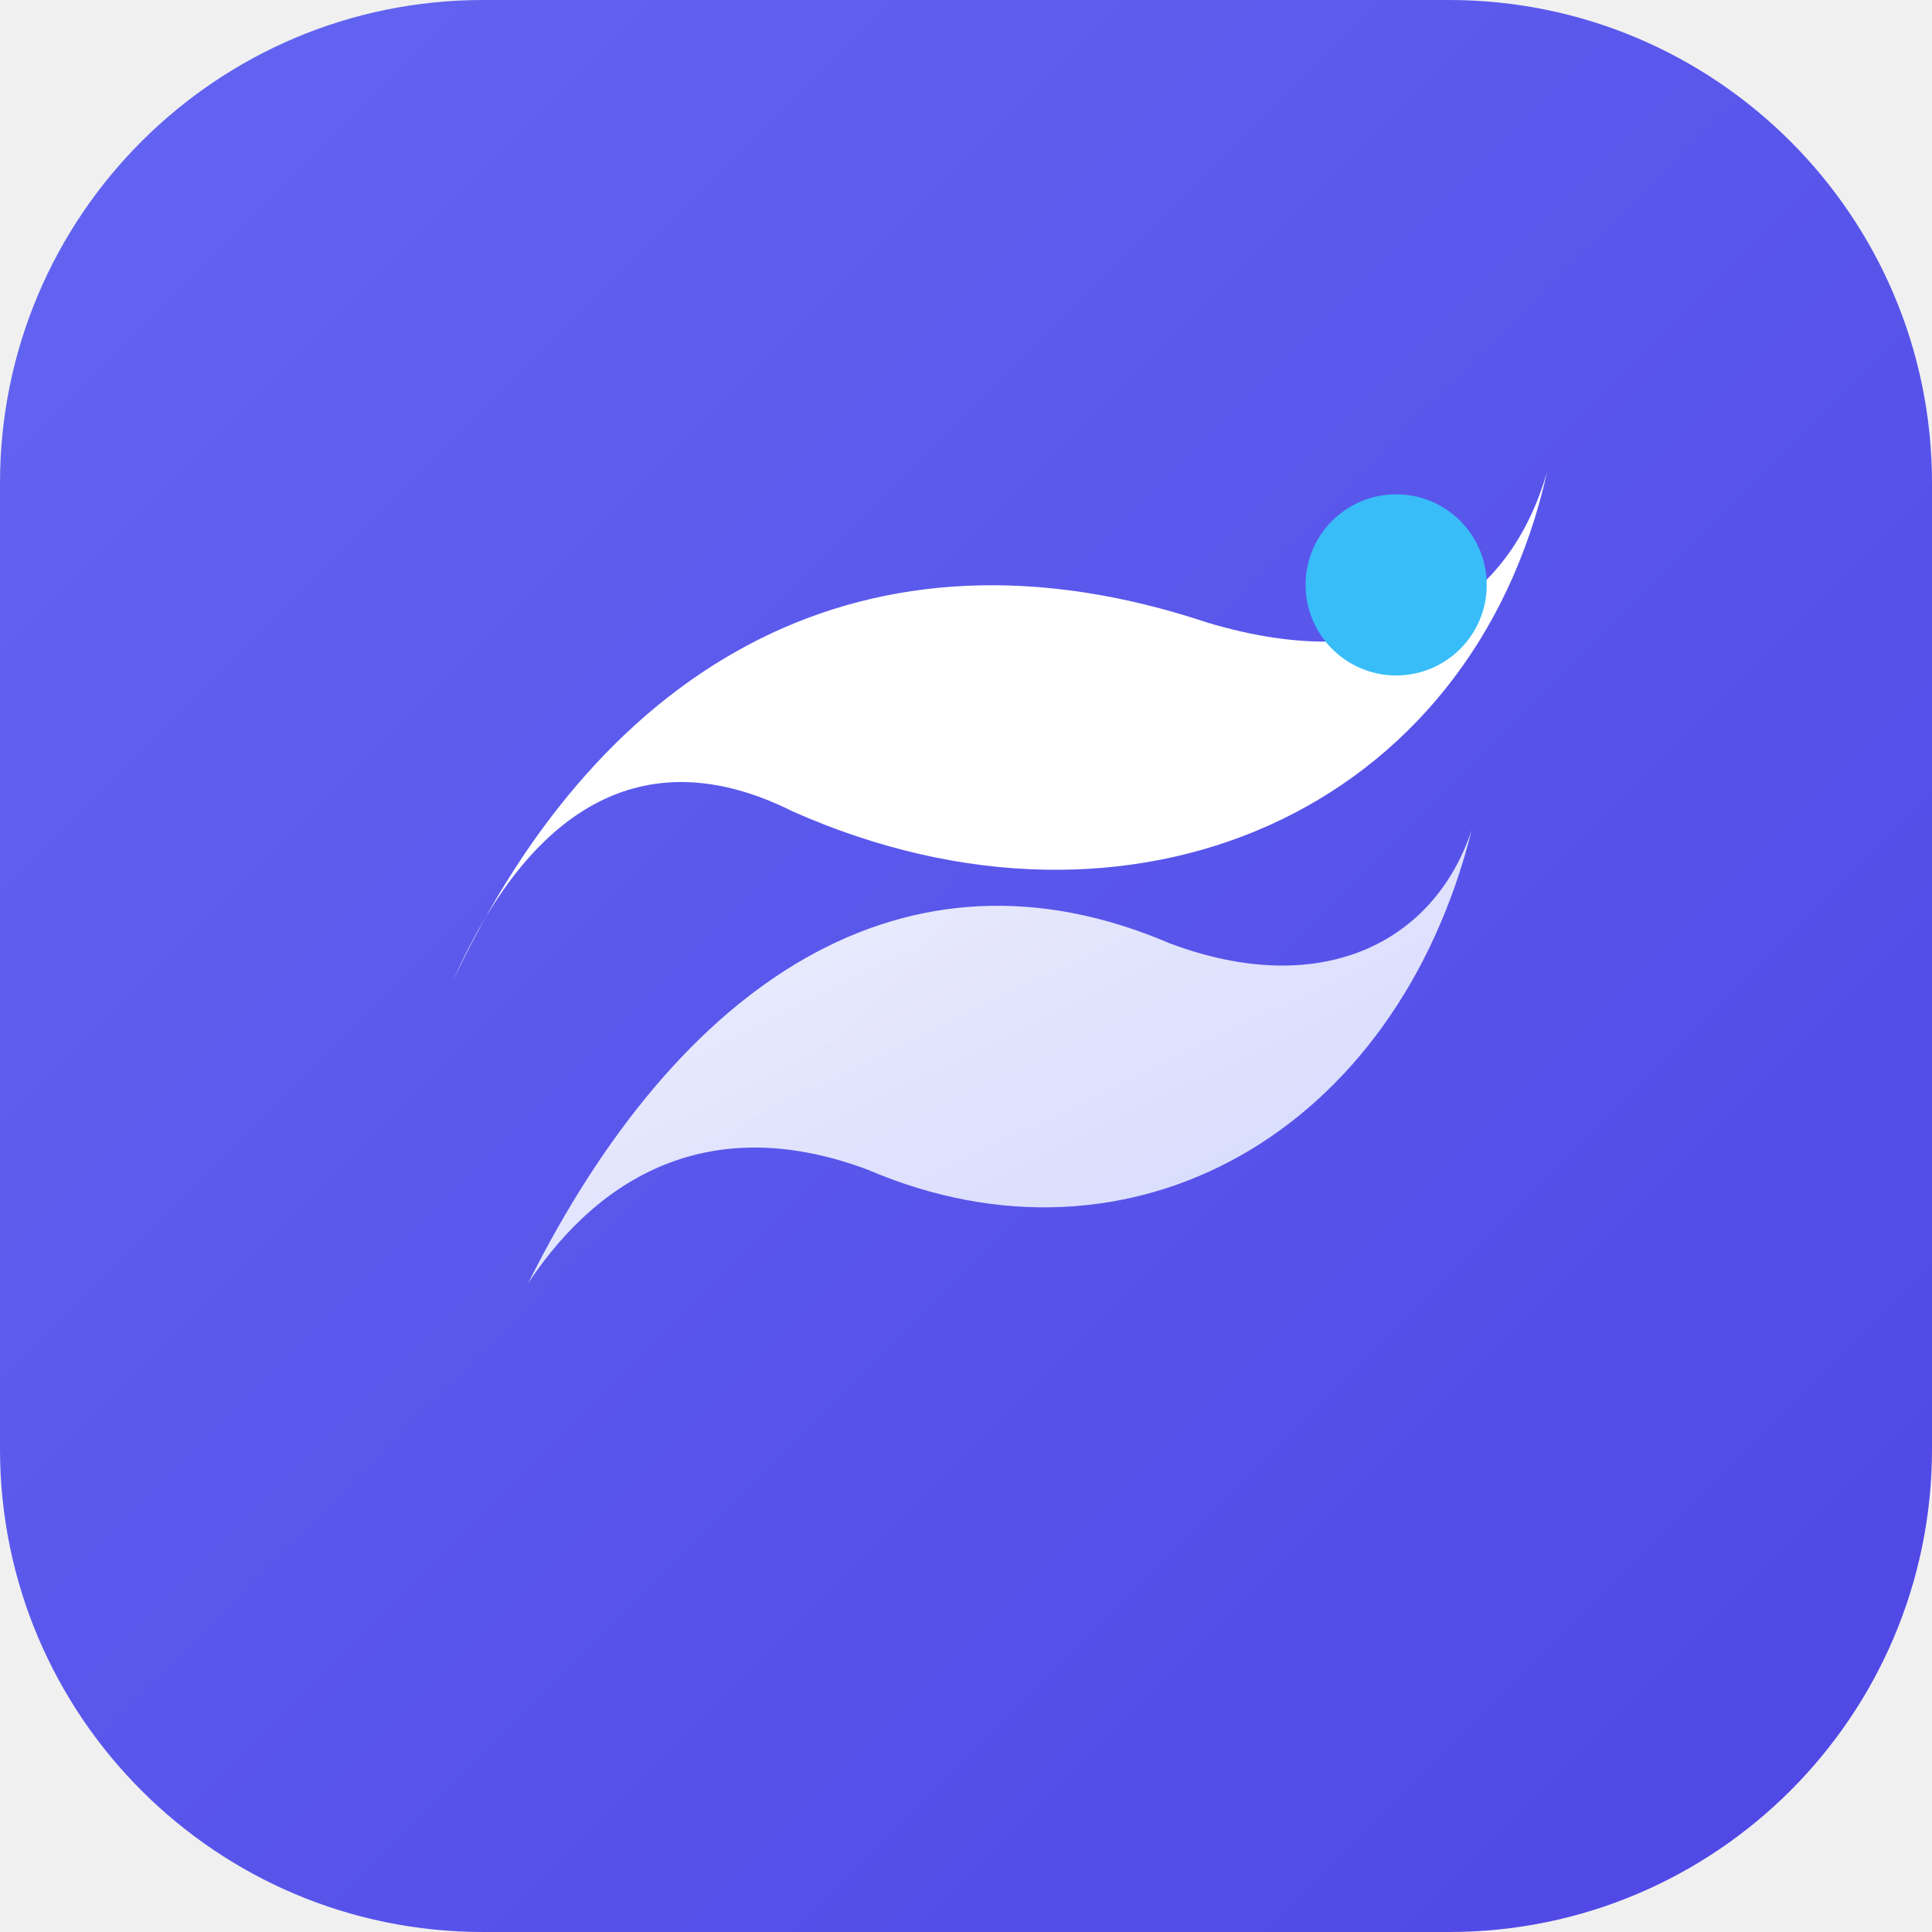
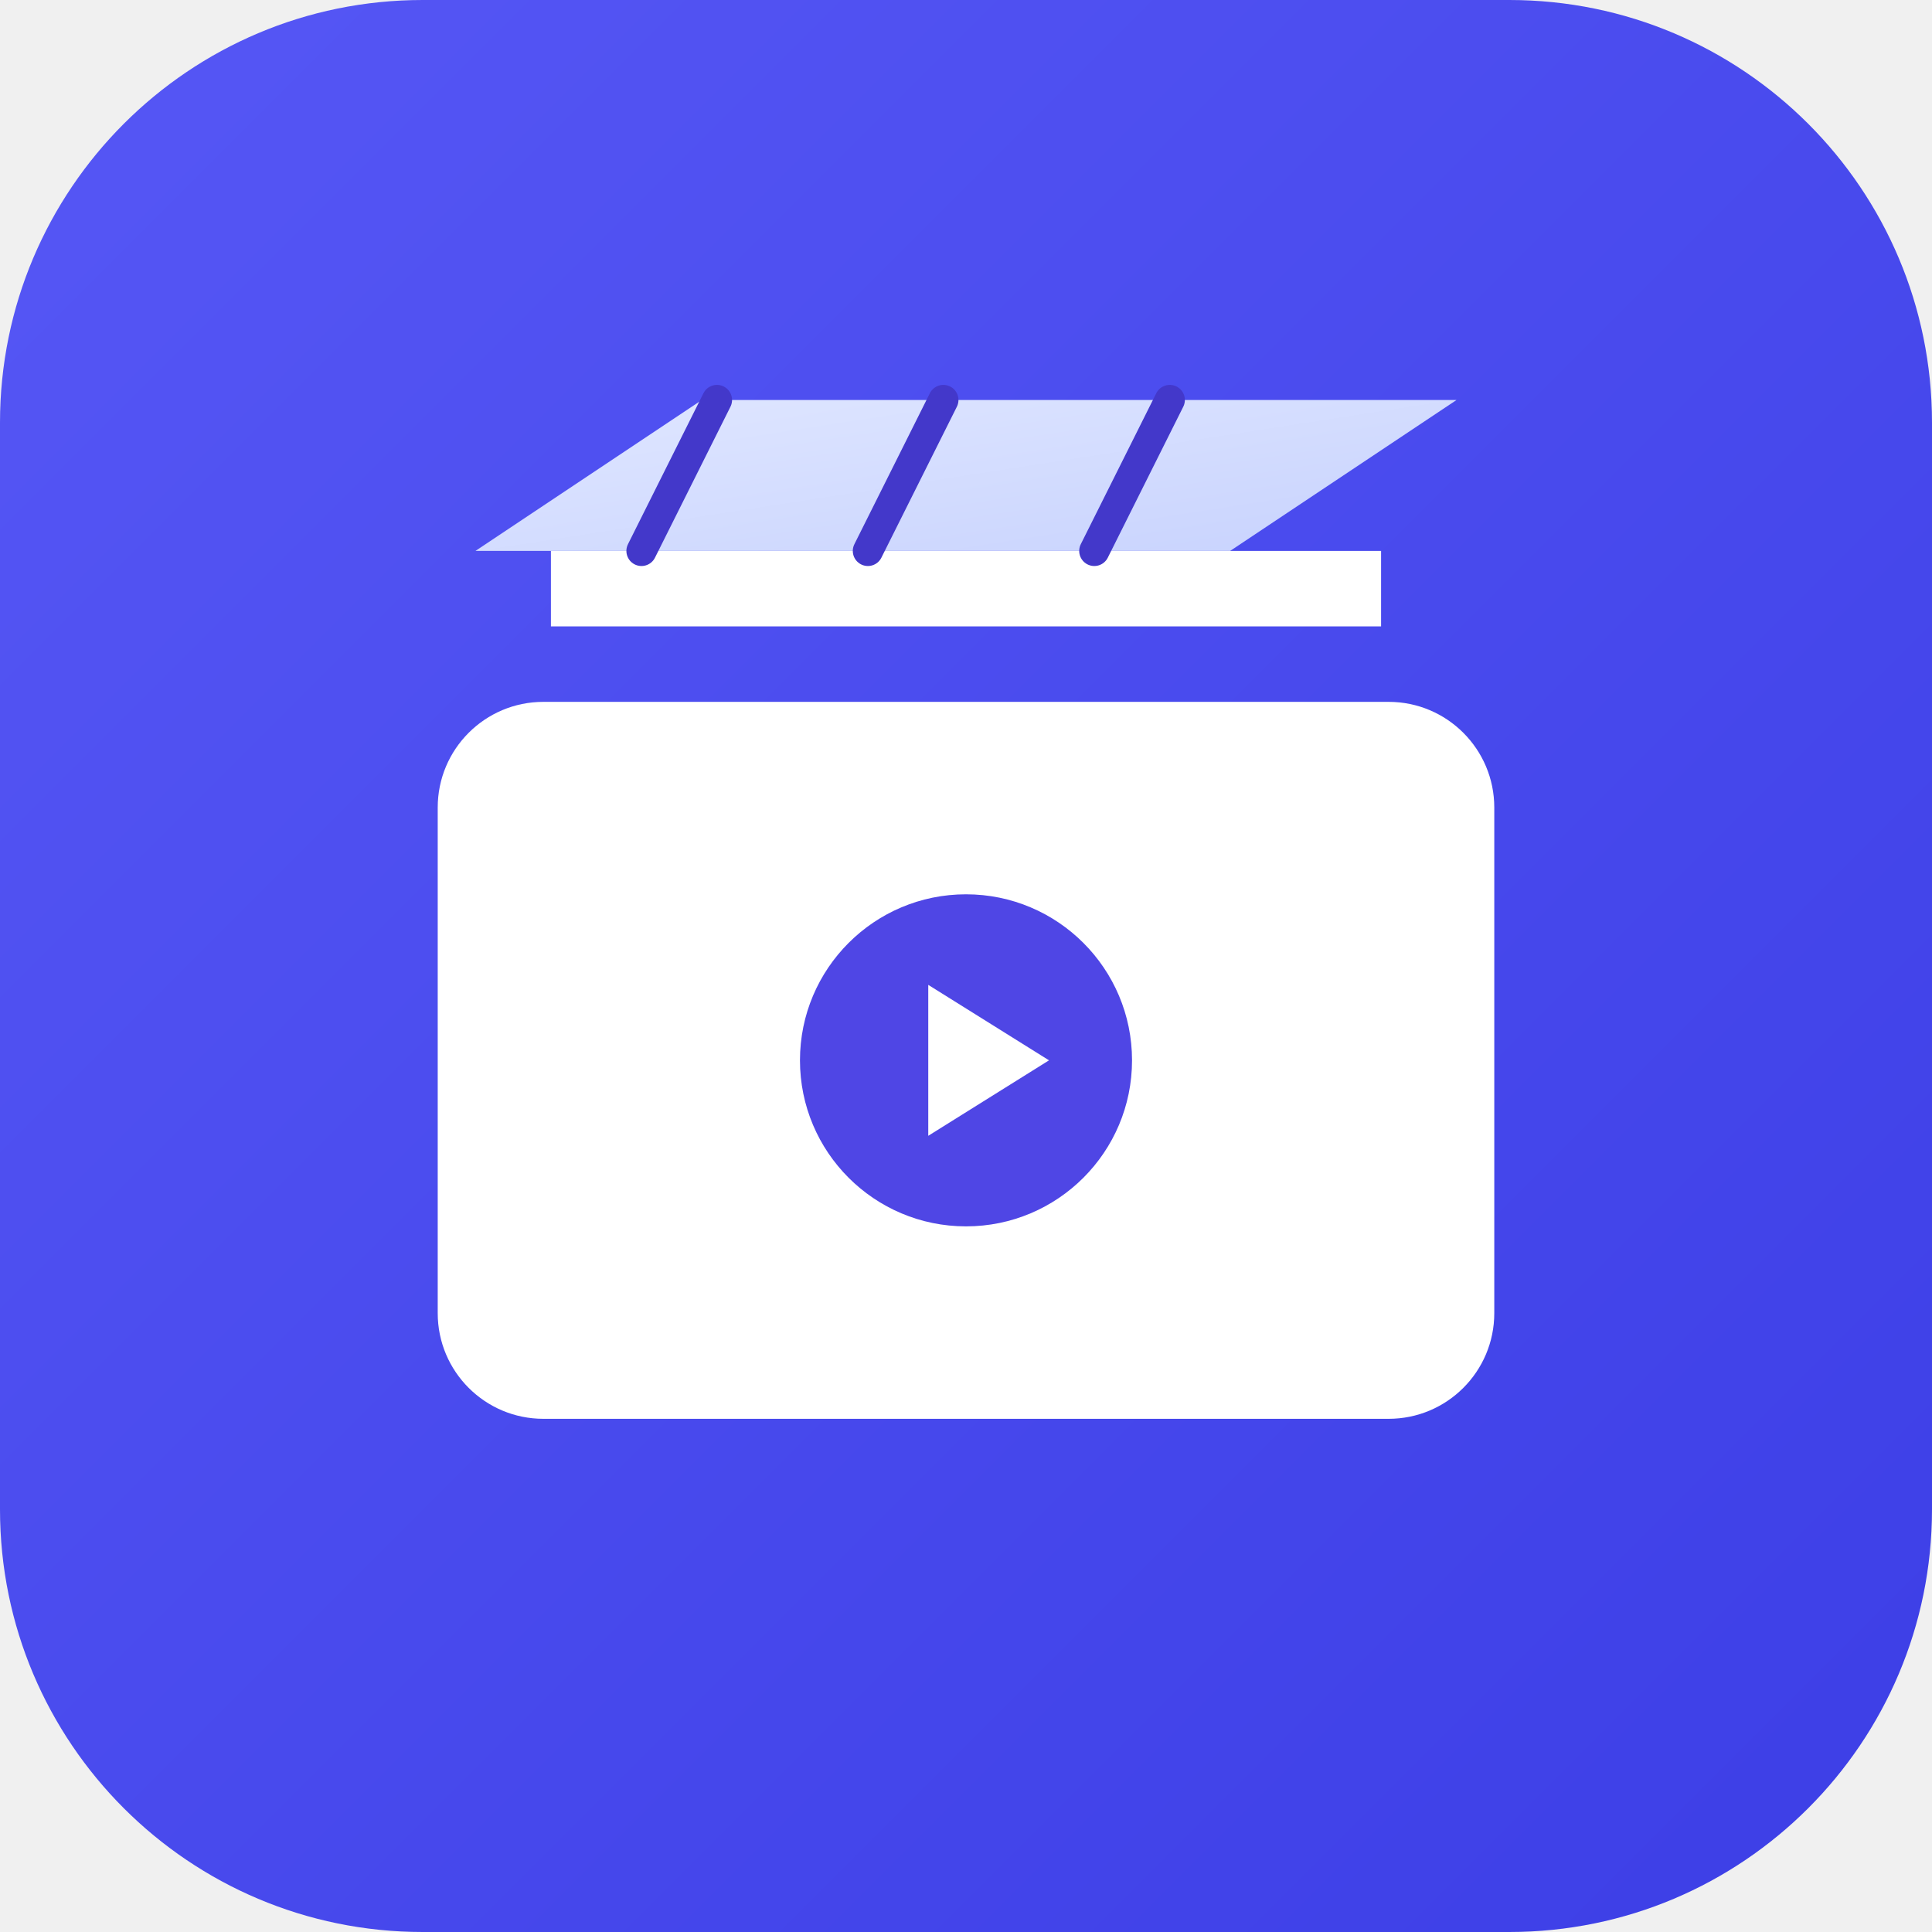
<svg xmlns="http://www.w3.org/2000/svg" viewBox="0 0 512 512" width="512" height="512">
  <defs>
-     <linearGradient id="bgGrad" x1="0%" y1="0%" x2="100%" y2="100%">
-       <stop offset="0%" stop-color="#6366f1" />
-       <stop offset="100%" stop-color="#4f46e5" />
+     <linearGradient id="logoBg" x1="0%" y1="0%" x2="100%" y2="100%">
+       <stop offset="0%" stop-color="#5657f5" />
+       <stop offset="100%" stop-color="#3c3ee6" />
    </linearGradient>
-     <linearGradient id="crestGrad" x1="0%" y1="0%" x2="100%" y2="100%">
-       <stop offset="0%" stop-color="#ffffff" />
-       <stop offset="100%" stop-color="#e0e7ff" />
+     <linearGradient id="logoAccent" x1="0%" y1="0%" x2="100%" y2="100%">
+       <stop offset="0%" stop-color="#e0e7ff" />
+       <stop offset="100%" stop-color="#c7d2fe" />
    </linearGradient>
  </defs>
-   <rect width="512" height="512" rx="128" fill="url(#bgGrad)" />
-   <path d="M120 260 C 160 175, 230 135, 320 165 C 370 180, 400 160, 410 125 C 390 215, 300 255, 210 215 C 170 195, 140 215, 120 260 Z" fill="#ffffff" />
-   <path d="M140 340 C 180 260, 240 220, 310 250 C 350 265, 380 250, 390 220 C 370 300, 300 340, 230 310 C 190 295, 160 310, 140 340 Z" fill="url(#crestGrad)" opacity="0.9" />
-   <circle cx="370" cy="155" r="24" fill="#38bdf8" />
+   <rect width="512" height="512" rx="112" fill="url(#logoBg)" />
+   <g>
+     <rect x="116" y="186" width="280" height="190" rx="28" fill="#ffffff" />
+     <path d="M126 146 L186 106 H386 L326 146 Z" fill="url(#logoAccent)" />
+     <path d="M146 146 h220 v20 H146 z" fill="#ffffff" />
+     <path d="M190 106 L170 146" stroke="#4338ca" stroke-width="8" stroke-linecap="round" />
+     <path d="M250 106 L230 146" stroke="#4338ca" stroke-width="8" stroke-linecap="round" />
+     <path d="M310 106 L290 146" stroke="#4338ca" stroke-width="8" stroke-linecap="round" />
+     <circle cx="256" cy="281" r="44" fill="#4f46e5" />
+     <polygon points="246,261 278,281 246,301" fill="#ffffff" />
+   </g>
</svg>
